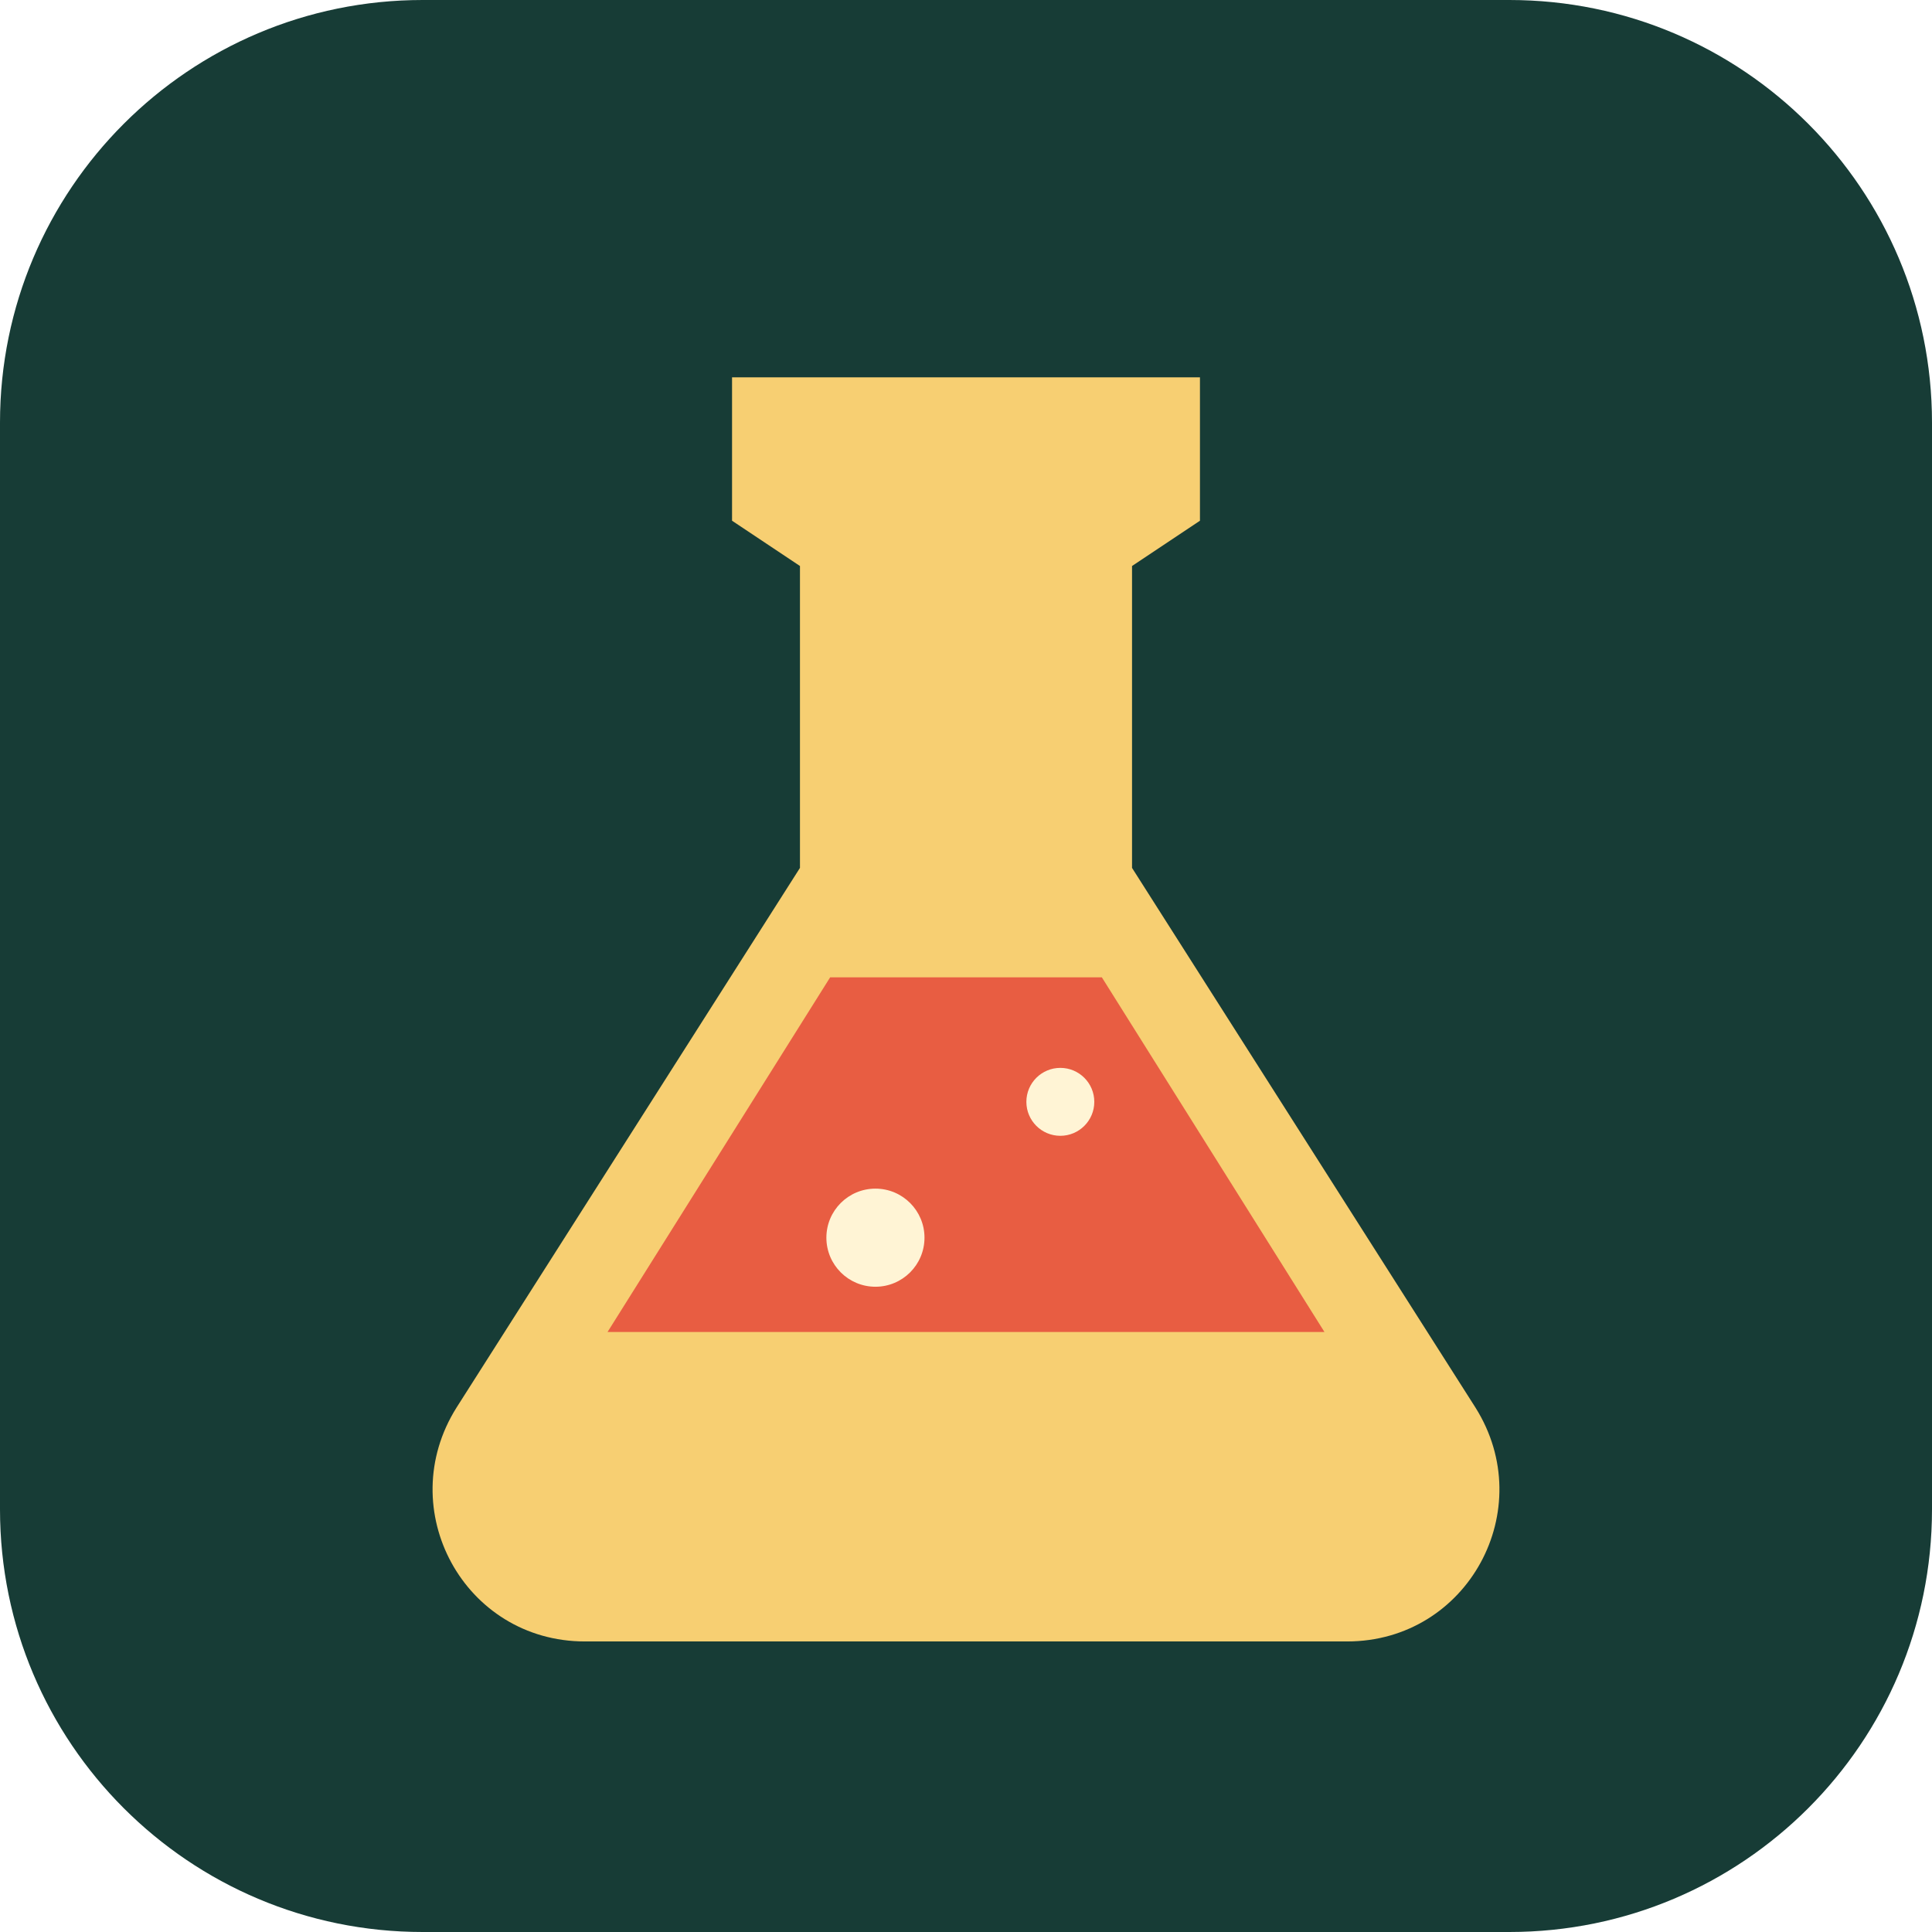
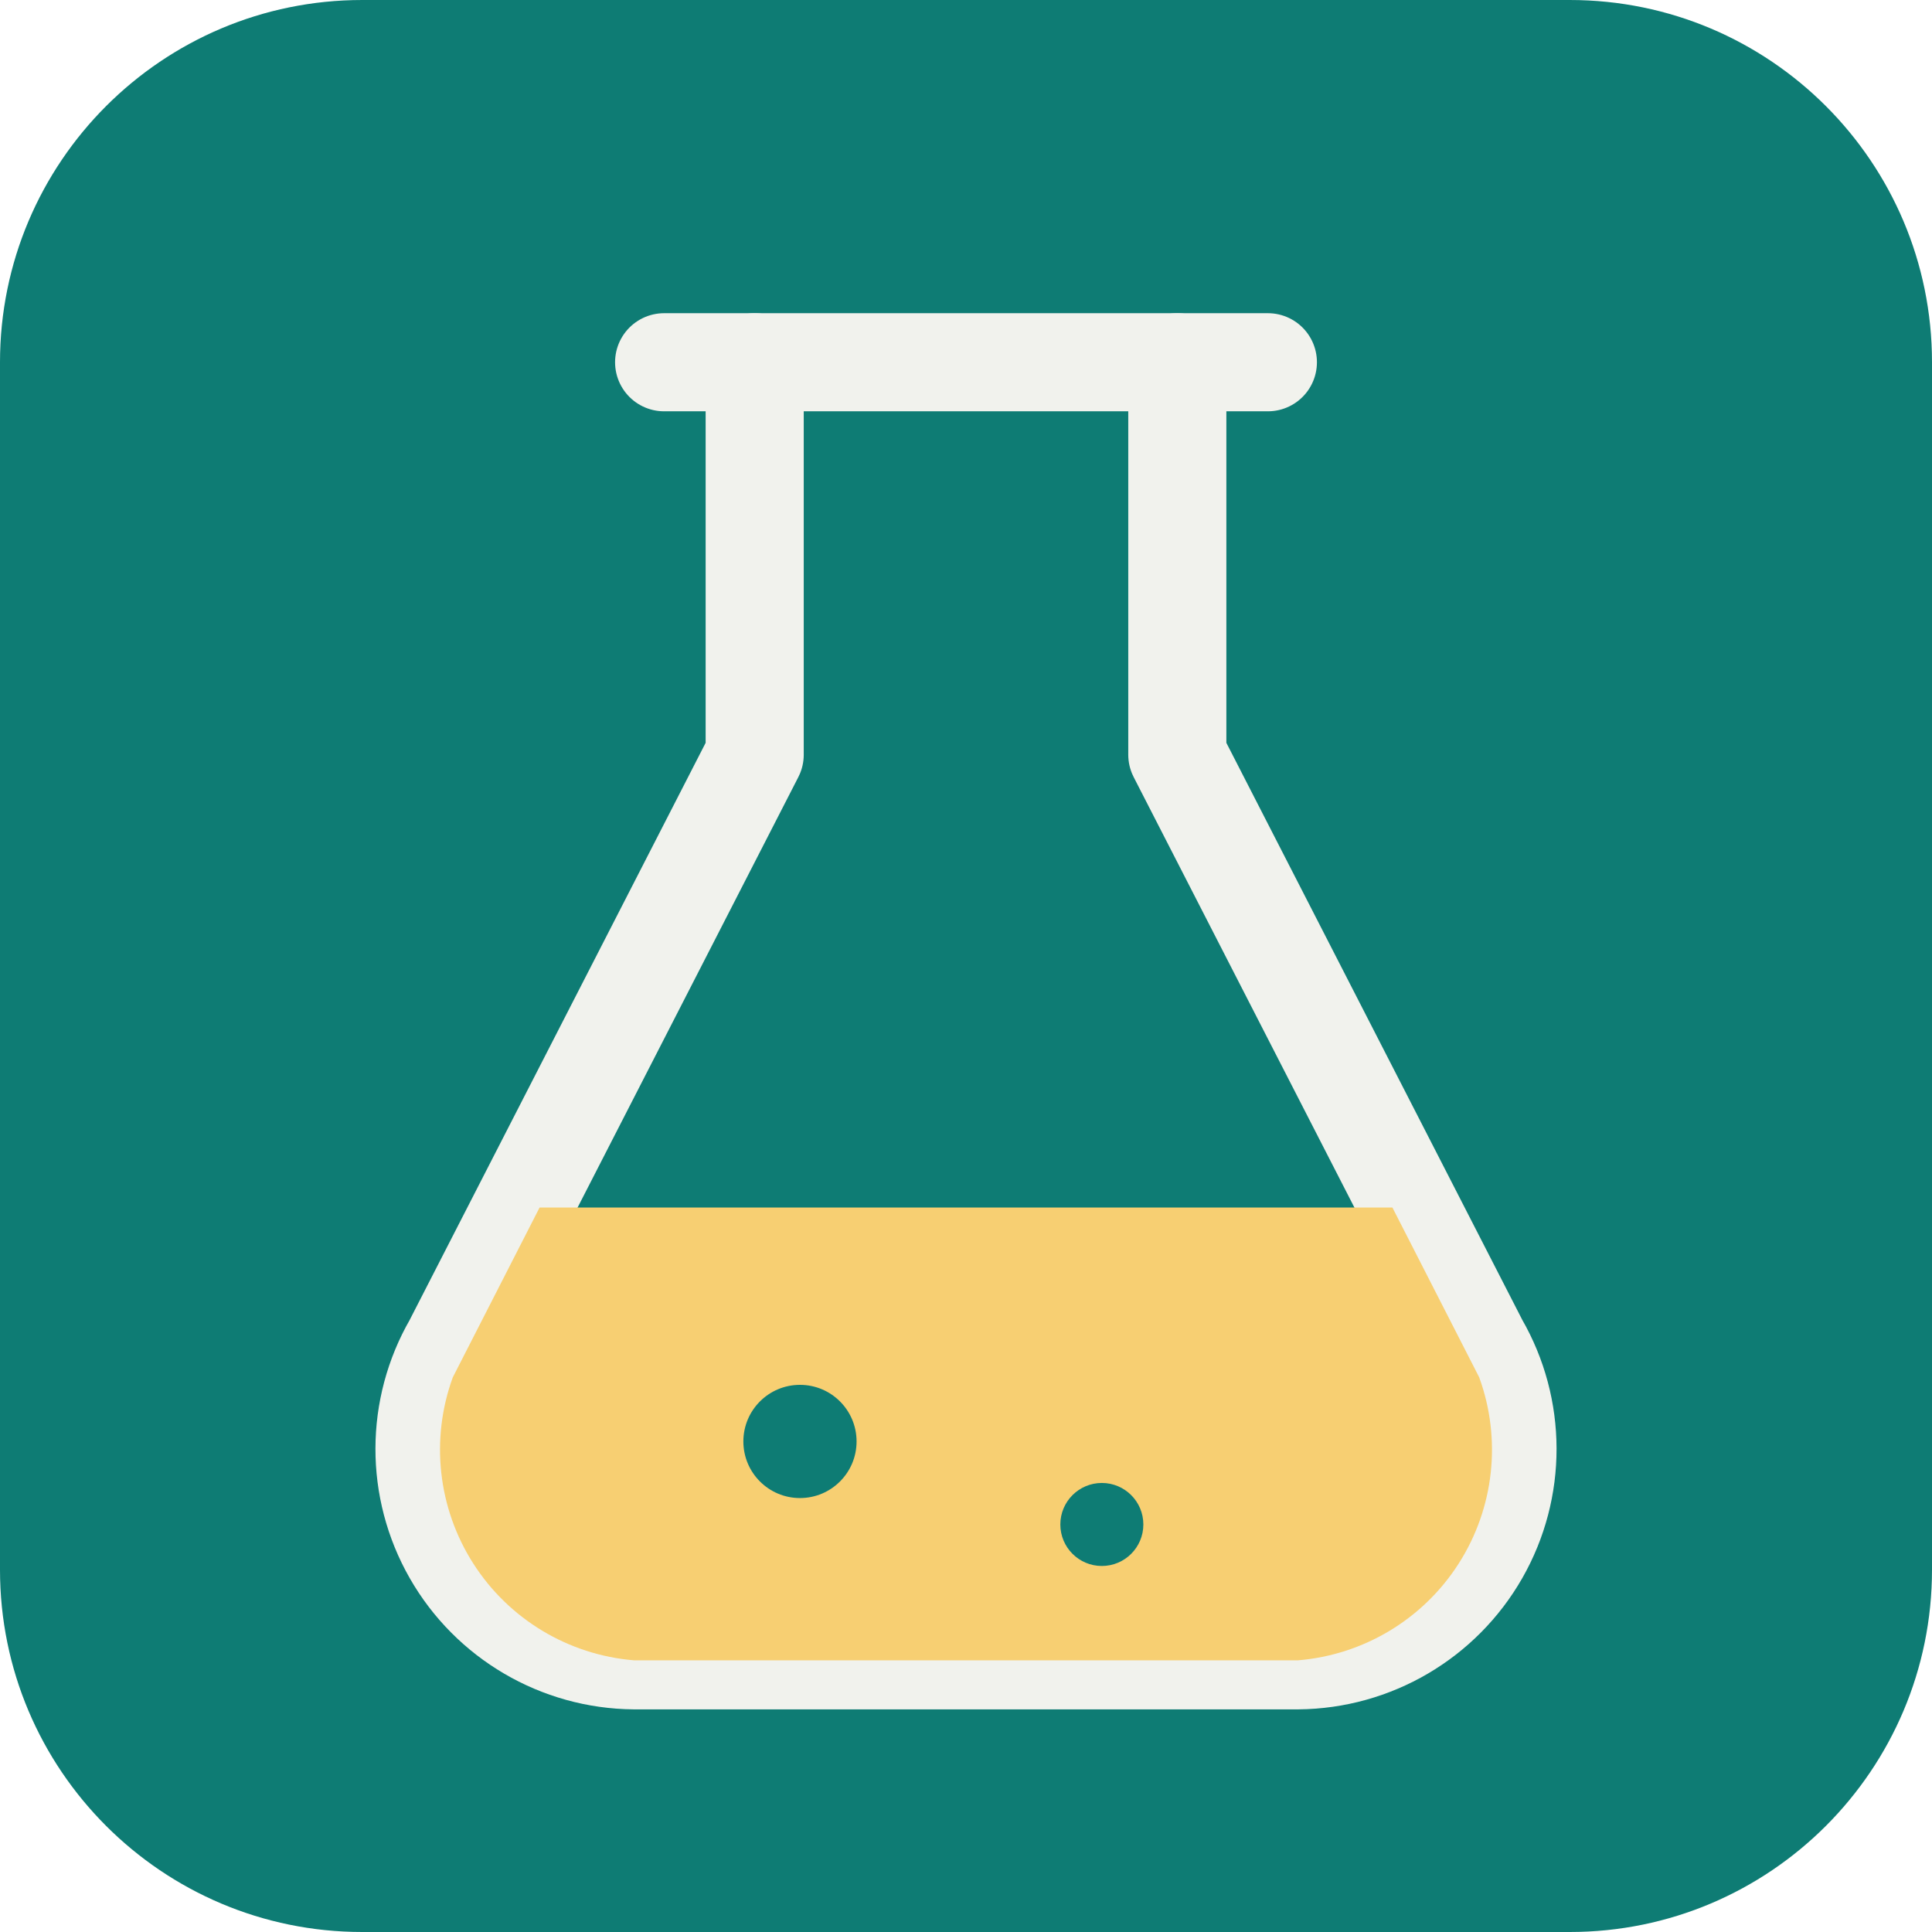
- <svg xmlns="http://www.w3.org/2000/svg" viewBox="0 0 512 512">
-   <rect width="512" height="512" rx="112" fill="#173c36" />
-   <path d="M194 100h124v38l-18 12v80l91 143c17 27-2 62-34 62H155c-32 0-51-35-34-62l91-143v-80l-18-12z" fill="#f7cf72" />
-   <path d="M161 353h190l-59-94h-72z" fill="#e85d42" />
-   <circle cx="232" cy="328" r="13" fill="#fff4d5" />
-   <circle cx="281" cy="292" r="9" fill="#fff4d5" />
+ <svg xmlns="http://www.w3.org/2000/svg" viewBox="0 0 512 512" role="img" aria-label="Study Lab">
+   <rect width="512" height="512" rx="96" fill="#0E7C74" />
+   <g fill="none" stroke="#F1F2ED" stroke-width="26" stroke-linecap="round" stroke-linejoin="round">
+     <path d="M200 96v104L120 356a56 56 0 0 0 48 84h176a56 56 0 0 0 48-84l-80-156V96" />
+     <path d="M176 96h160" />
+   </g>
+   <path d="M143 320h226l23 45a56 56 0 0 1-48 75H168a56 56 0 0 1-48-75z" fill="#F7CF72" />
+   <circle cx="212" cy="382" r="15" fill="#0E7C74" />
+   <circle cx="292" cy="404" r="11" fill="#0E7C74" />
</svg>
